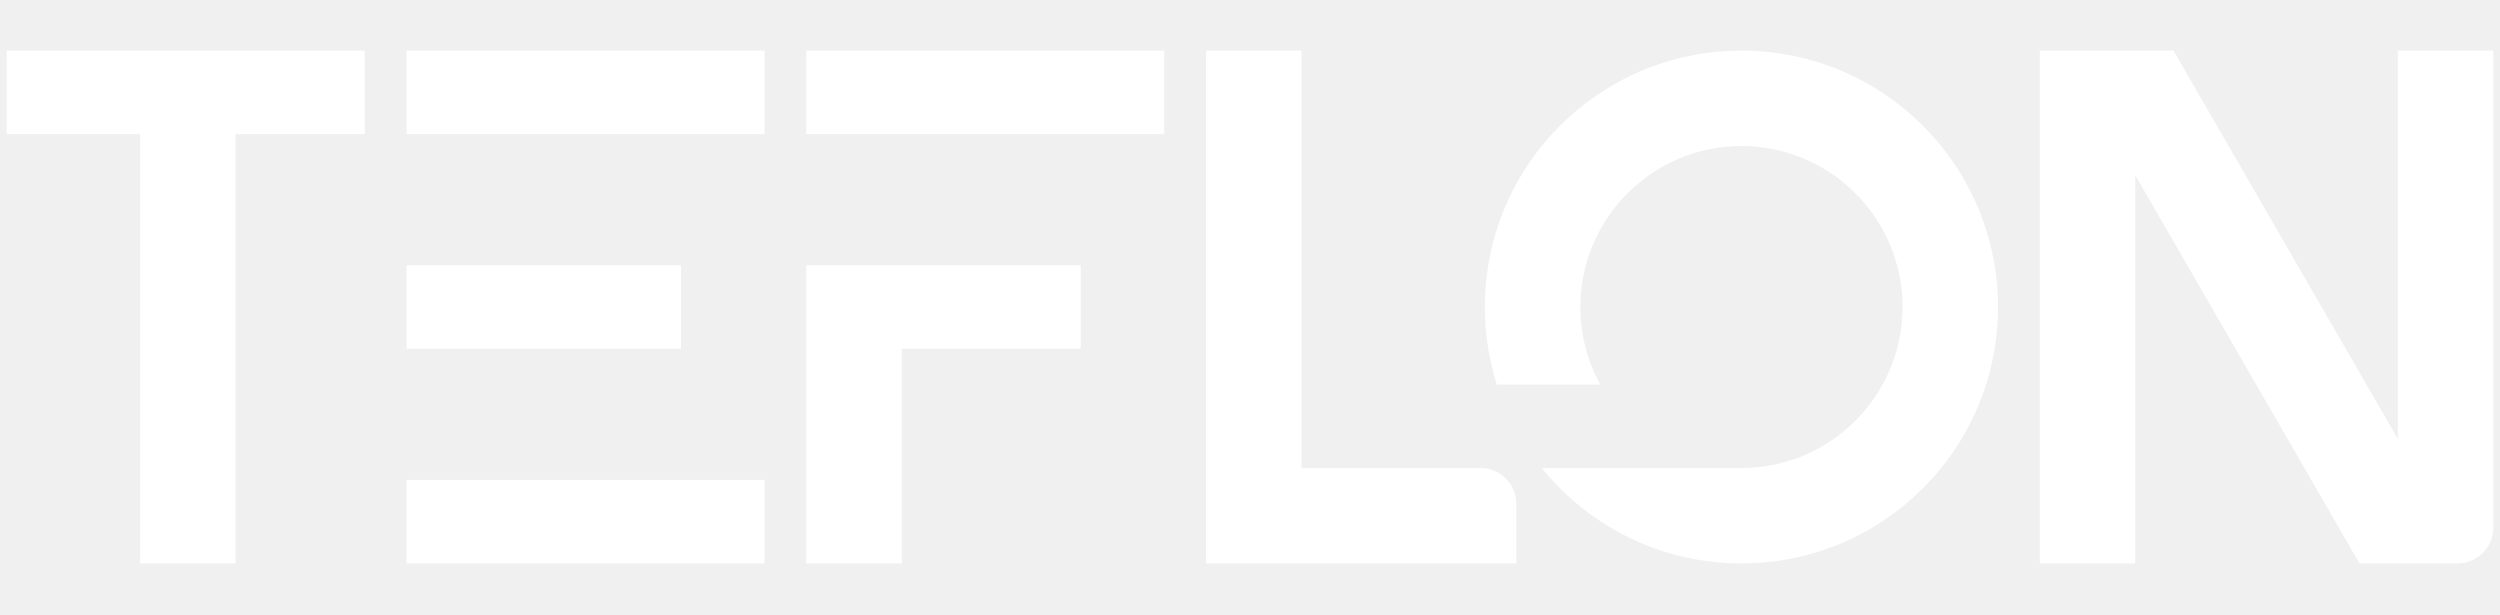
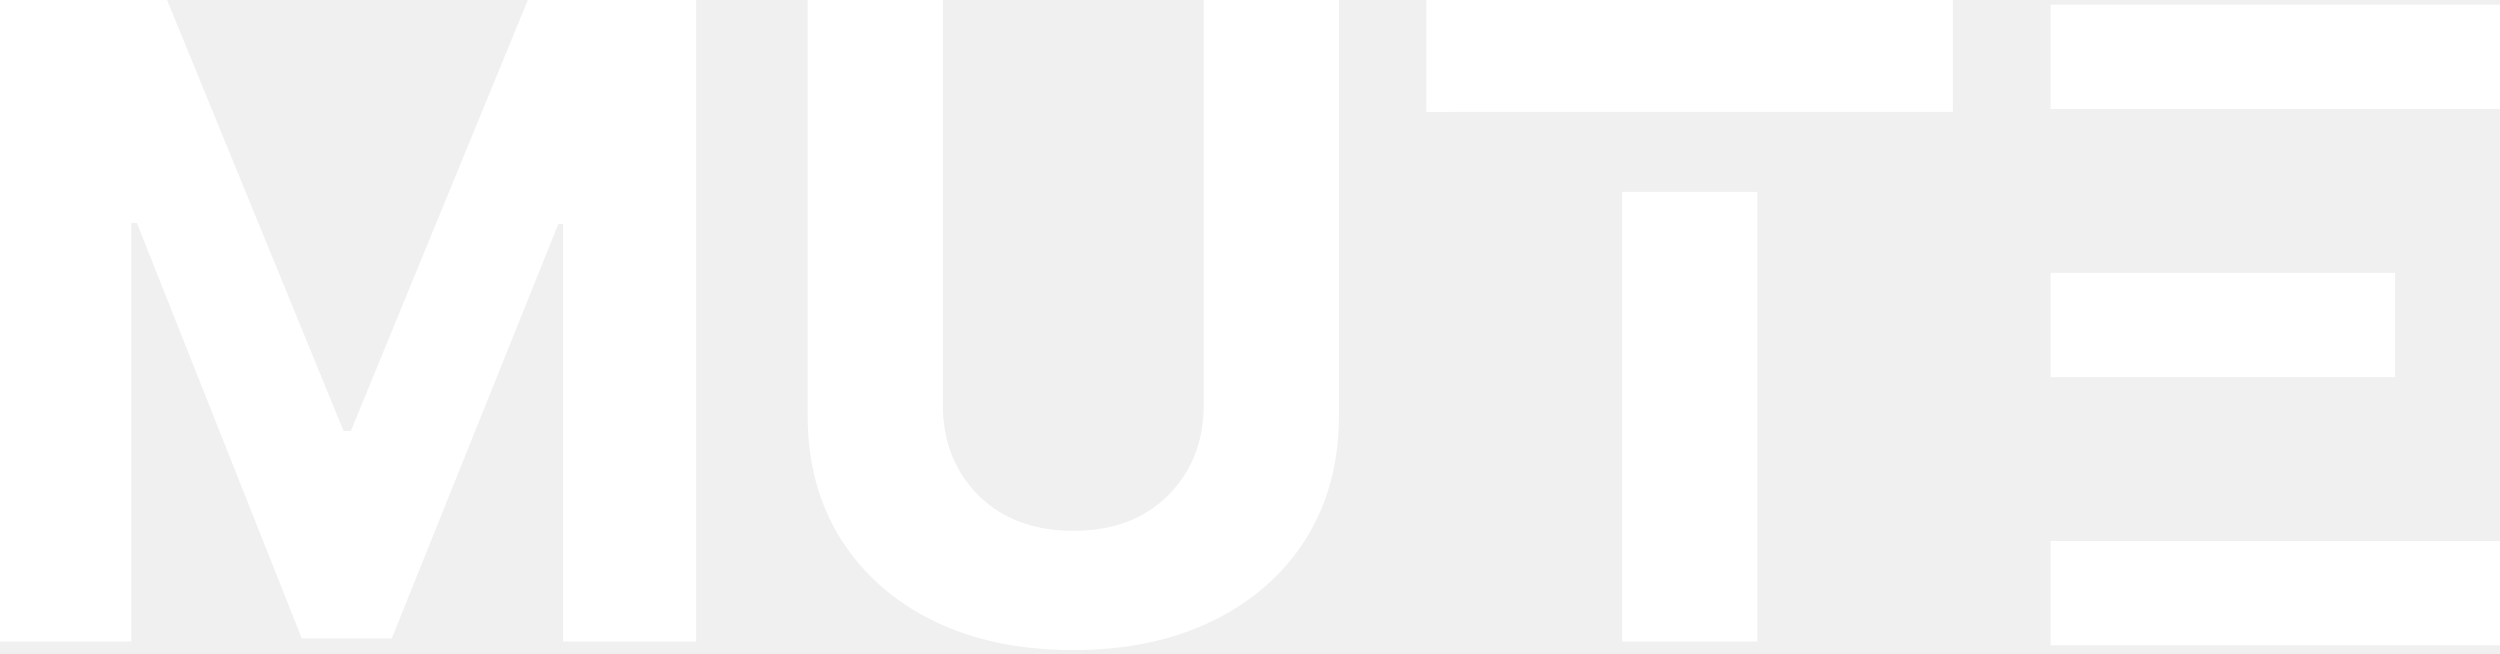
- <svg xmlns="http://www.w3.org/2000/svg" width="741" height="182" viewBox="0 0 741 182" fill="none">
-   <path d="M438.829 138.721C444.69 138.721 449.441 143.468 449.441 149.326V167H357.476V15H385.773V138.721H438.829ZM2 39.744H41.527V167H69.823V39.744H108.112V15H2V39.744ZM120.492 167H226.605V142.256H120.492V167ZM120.492 15H226.605V39.744H120.492V15ZM201.845 103.372H120.492V78.628H201.845V103.372ZM238.984 15V39.744H345.097V15H238.984ZM238.984 78.628H320.337V103.372H267.281V167H238.984V78.628ZM710.703 15V130.071L644.227 15H604.591V167H632.888V51.929L699.363 167H728.389C734.25 167 739 162.253 739 156.395V15H710.703ZM516.164 15C474.165 15 440.117 49.027 440.117 91C440.117 99.014 441.362 106.734 443.661 113.987H474.331C470.564 107.165 468.413 99.328 468.413 91C468.413 64.686 489.834 43.279 516.164 43.279C542.494 43.279 563.915 64.686 563.915 91C563.915 117.314 542.494 138.721 516.164 138.721V138.732H456.989C470.928 155.971 492.257 167 516.164 167C558.163 167 592.211 132.973 592.211 91C592.211 49.027 558.163 15 516.164 15Z" fill="white" />
+ <svg xmlns="http://www.w3.org/2000/svg" width="398" height="104" viewBox="0 0 398 104" fill="none">
+   <path d="M326.451 102.731H398V86.129H326.451V102.731ZM326.451 0.745H398V17.347H326.451V0.745ZM381.305 60.039H326.451V43.437H381.305V60.039Z" fill="white" />
+   <path d="M150.1 64.427C150.1 70.275 151.997 75.096 155.789 78.888C159.581 82.635 164.608 84.508 170.867 84.508C177.127 84.508 182.153 82.635 185.946 78.888C189.738 75.096 191.634 70.275 191.635 64.427V0H213.156V66.209C213.156 73.656 211.397 80.191 207.878 85.811C204.36 91.385 199.425 95.726 193.074 98.833C186.723 101.94 179.32 103.494 170.867 103.494C162.369 103.494 154.943 101.94 148.592 98.833C142.287 95.726 137.375 91.385 133.856 85.811C130.338 80.191 128.579 73.656 128.579 66.209V0H150.1V64.427Z" fill="white" />
+   <path d="M54.694 68.607H55.859L84.029 0H110.827V102.123H89.649V35.64H88.895L62.37 101.643H48.046L21.795 35.503H20.904V102.123H0V0H26.593L54.694 68.607Z" fill="white" />
+   <path d="M279.776 102.123H258.254V30.54H279.776V102.123Z" fill="white" />
+   <path d="M310.892 17.797H231.749V17.82H227.069V0H310.892V17.797Z" fill="white" />
</svg>
